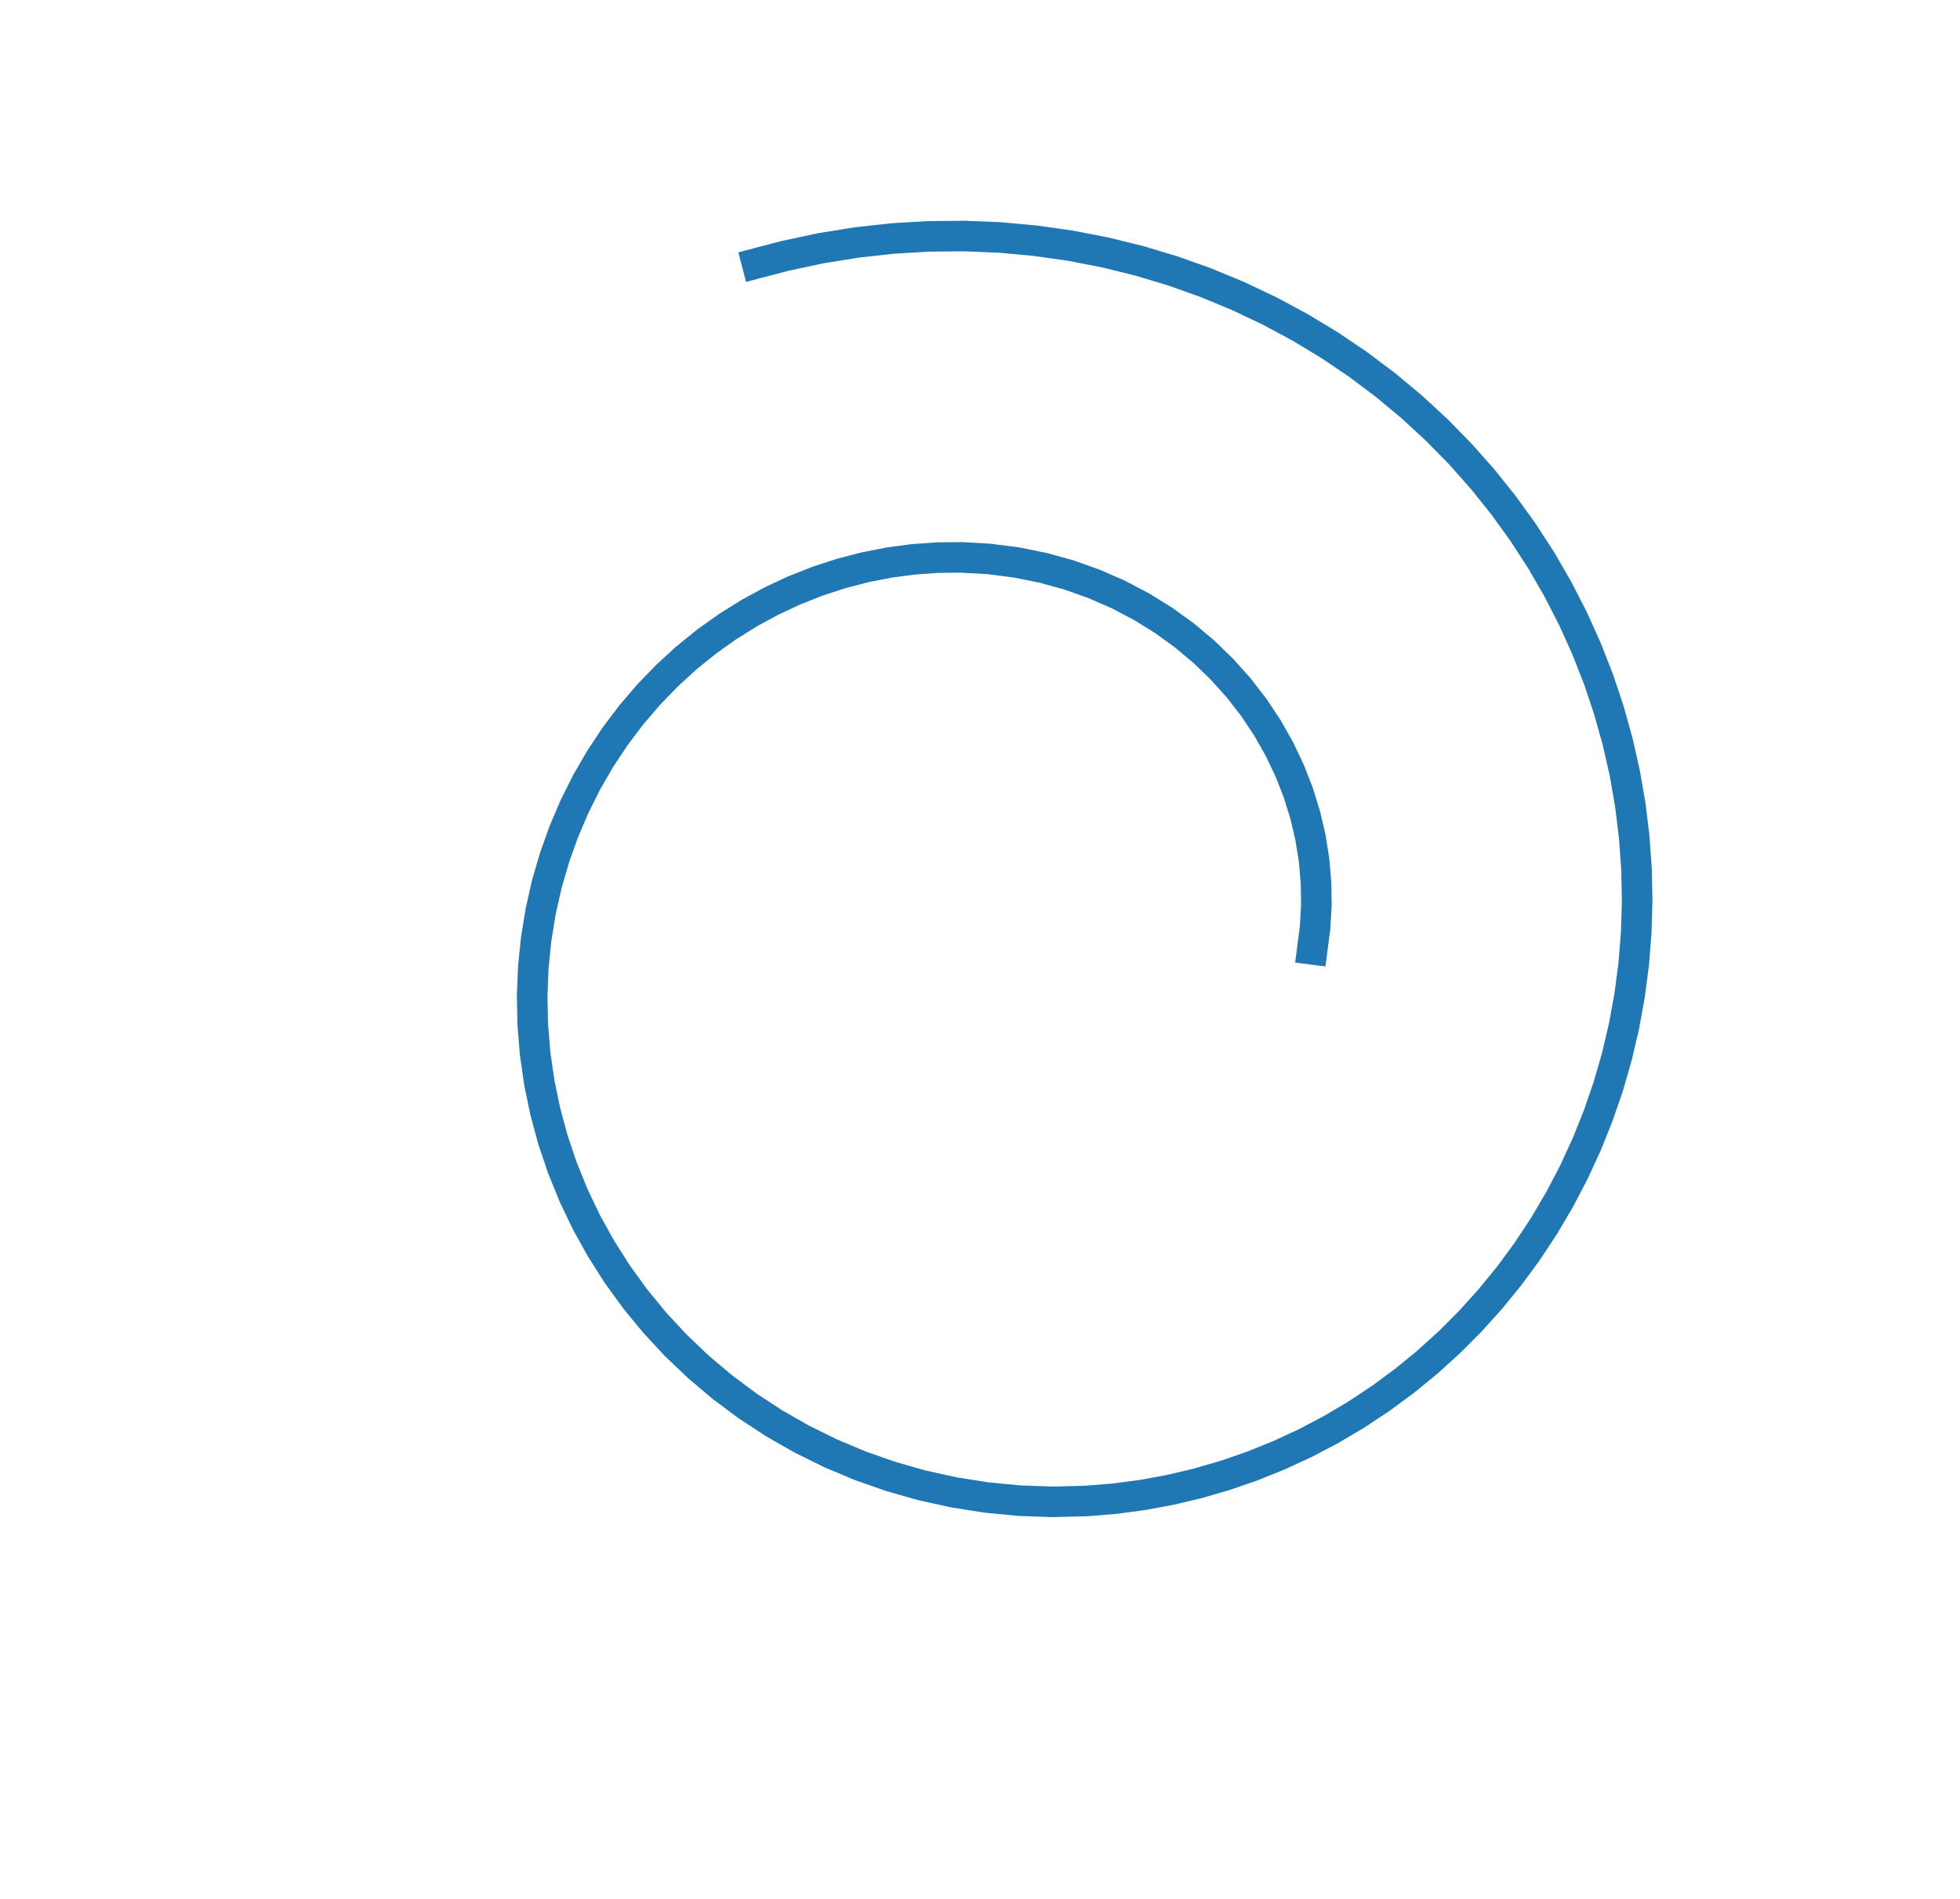
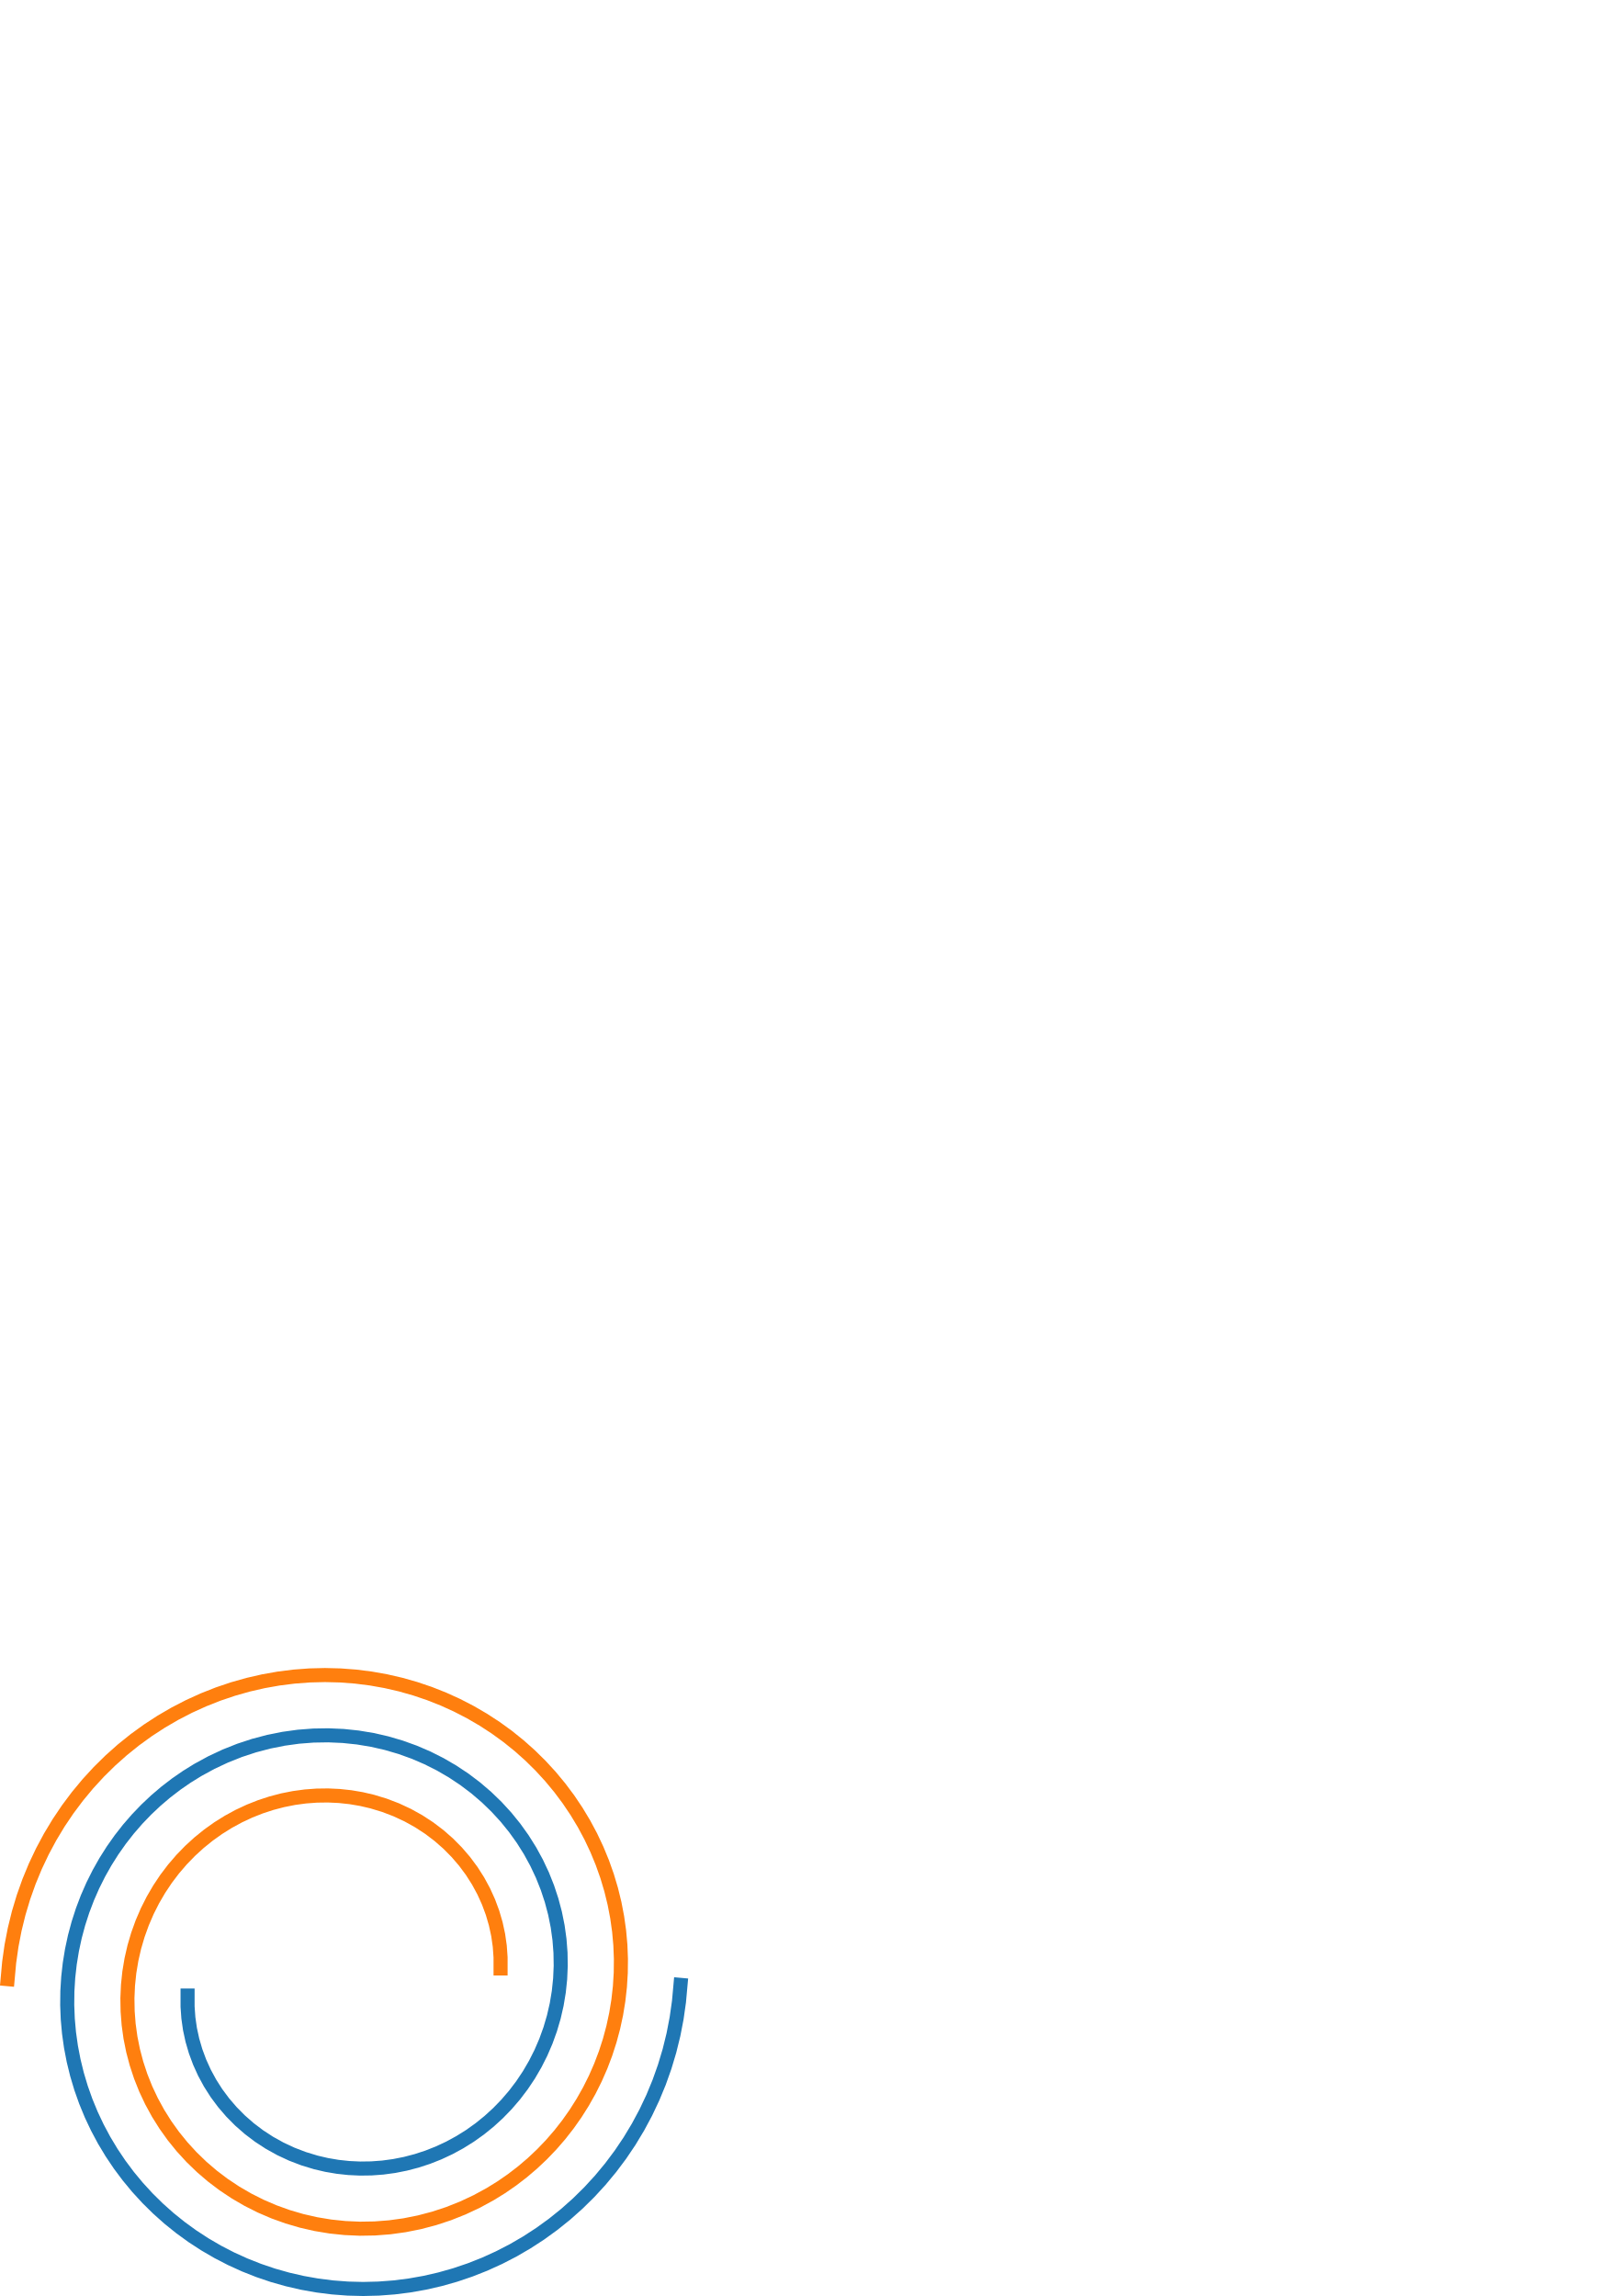
- <svg xmlns="http://www.w3.org/2000/svg" height="248.519pt" version="1.1" viewBox="0 0 256.566 248.519" width="256.566pt">
-   <defs>
-     <style type="text/css">
- *{stroke-linecap:butt;stroke-linejoin:round;}
-   </style>
+ <svg xmlns="http://www.w3.org/2000/svg" width="210mm" height="297mm" viewBox="0 0 210 297" version="1.1" id="svg52">
+   <defs id="defs46">
+     <clipPath id="p41437d75c8">
+       <path d="m 229.685,124.26 c 0,-12.898 -2.541,-25.671 -7.477,-37.587 -4.936,-11.916 -12.171,-22.745 -21.292,-31.865 -9.12,-9.12 -19.949,-16.356 -31.865,-21.292 -11.916,-4.936 -24.689,-7.477 -37.587,-7.477 -12.898,0 -25.671,2.541 -37.587,7.477 -11.916,4.936 -22.745,12.171 -31.865,21.292 -9.12,9.12 -16.356,19.949 -21.292,31.865 -4.936,11.916 -7.477,24.689 -7.477,37.587 0,12.898 2.541,25.671 7.477,37.587 4.936,11.916 12.171,22.745 21.292,31.865 9.12,9.12 19.949,16.356 31.865,21.292 11.916,4.936 24.689,7.477 37.587,7.477 12.898,0 25.671,-2.541 37.587,-7.477 11.916,-4.936 22.745,-12.171 31.865,-21.292 9.12,-9.12 16.356,-19.949 21.292,-31.865 4.936,-11.916 7.477,-24.689 7.477,-37.587 m -98.22,0 c 0,0 0,0 0,0 0,0 0,0 0,0 0,0 0,0 0,0 0,0 0,0 0,0 0,0 0,0 0,0 0,0 0,0 0,0 0,0 0,0 0,0 0,0 0,0 0,0 0,0 0,0 0,0 0,0 0,0 0,0 0,0 0,0 0,0 0,0 0,0 0,0 0,0 0,0 0,0 0,0 0,0 0,0 0,0 0,0 0,0 0,0 0,0 0,0 m 98.22,0 z" id="path17" />
+     </clipPath>
+     <clipPath id="clipPath40">
+       <path d="m 229.685,124.26 c 0,-12.898 -2.541,-25.671 -7.477,-37.587 -4.936,-11.916 -12.171,-22.745 -21.292,-31.865 -9.12,-9.12 -19.949,-16.356 -31.865,-21.292 -11.916,-4.936 -24.689,-7.477 -37.587,-7.477 -12.898,0 -25.671,2.541 -37.587,7.477 -11.916,4.936 -22.745,12.171 -31.865,21.292 -9.12,9.12 -16.356,19.949 -21.292,31.865 -4.936,11.916 -7.477,24.689 -7.477,37.587 0,12.898 2.541,25.671 7.477,37.587 4.936,11.916 12.171,22.745 21.292,31.865 9.12,9.12 19.949,16.356 31.865,21.292 11.916,4.936 24.689,7.477 37.587,7.477 12.898,0 25.671,-2.541 37.587,-7.477 11.916,-4.936 22.745,-12.171 31.865,-21.292 9.12,-9.12 16.356,-19.949 21.292,-31.865 4.936,-11.916 7.477,-24.689 7.477,-37.587 m -98.22,0 c 0,0 0,0 0,0 0,0 0,0 0,0 0,0 0,0 0,0 0,0 0,0 0,0 0,0 0,0 0,0 0,0 0,0 0,0 0,0 0,0 0,0 0,0 0,0 0,0 0,0 0,0 0,0 0,0 0,0 0,0 0,0 0,0 0,0 0,0 0,0 0,0 0,0 0,0 0,0 0,0 0,0 0,0 0,0 0,0 0,0 0,0 0,0 0,0 m 98.22,0 z" id="path38" />
+     </clipPath>
  </defs>
-   <g id="figure_1">
-     <g id="patch_1">
-       <path d="M 0 248.519  L 256.566 248.519  L 256.566 0  L 0 0  z " style="fill:none;" />
+   <g id="layer1">
+     <g transform="matrix(0.4548255,0,0,0.4548255,-15.29329,199.8669)" id="line2d_1">
+       <path clip-path="url(#p41437d75c8)" d="m 86.962,128.108 1.4e-4,3.163 0.226,3.181 0.455,3.183 0.686,3.169 0.916,3.138 1.145,3.09 1.373,3.026 1.596,2.944 1.815,2.846 2.028,2.732 2.234,2.601 2.431,2.456 2.619,2.295 2.796,2.12 2.961,1.931 3.114,1.73 3.252,1.516 3.376,1.292 3.485,1.058 3.061,0.714 3.118,0.53 3.163,0.342 3.198,0.151 3.221,-0.043 3.232,-0.24 3.231,-0.438 3.217,-0.637 3.192,-0.835 3.154,-1.033 3.104,-1.229 3.042,-1.423 2.967,-1.614 2.881,-1.801 2.782,-1.984 2.672,-2.161 2.551,-2.332 2.419,-2.496 2.276,-2.652 2.124,-2.801 1.961,-2.94 1.79,-3.071 1.61,-3.191 1.421,-3.3 1.226,-3.398 1.024,-3.485 0.816,-3.56 0.602,-3.622 0.384,-3.671 0.162,-3.707 -0.062,-3.73 -0.289,-3.739 -0.517,-3.734 -0.746,-3.715 -0.974,-3.682 -1.2,-3.635 -1.425,-3.574 -1.647,-3.5 -1.864,-3.411 -2.077,-3.309 -2.285,-3.193 -2.486,-3.065 -2.68,-2.923 -2.865,-2.77 -3.042,-2.605 -3.209,-2.428 -3.366,-2.241 -3.513,-2.043 -3.647,-1.837 -3.769,-1.621 -3.879,-1.397 -3.975,-1.166 -4.057,-0.928 -4.125,-0.685 -4.178,-0.437 -4.217,-0.185 -4.24,0.07 -4.247,0.327 -4.239,0.585 -4.215,0.844 -4.176,1.101 -4.121,1.357 -4.049,1.611 -3.963,1.86 -3.861,2.105 -3.128,1.937 -3.038,2.1 -2.939,2.258 -2.833,2.412 -2.718,2.561 -2.595,2.704 -2.465,2.841 -2.327,2.972 -2.183,3.096 -2.032,3.214 -1.875,3.323 -1.712,3.426 -1.543,3.52 -1.369,3.606 -1.19,3.683 -1.007,3.751 -0.82,3.81 -0.63,3.86 -0.437,3.9 -0.242,3.931 -0.044,3.952 0.155,3.963 0.355,3.963 0.556,3.954 0.756,3.935 0.956,3.905 1.155,3.865 1.352,3.815 1.547,3.755 1.739,3.685 1.928,3.605 2.114,3.515 2.295,3.416 2.472,3.308 2.644,3.19 2.81,3.063 2.97,2.928 3.123,2.784 3.269,2.632 3.409,2.473 3.54,2.306 3.663,2.133 3.777,1.952 3.883,1.766 3.979,1.574 4.066,1.377 4.143,1.174 4.21,0.968 4.267,0.758 4.313,0.545 4.349,0.329 4.373,0.11 4.387,-0.11 4.39,-0.331 4.381,-0.552 4.361,-0.774 4.33,-0.994 4.288,-1.214 4.235,-1.432 4.17,-1.648 4.095,-1.861 4.008,-2.07 3.911,-2.275 3.804,-2.476 3.686,-2.672 3.558,-2.862 3.42,-3.046 3.272,-3.223 3.116,-3.393 2.951,-3.555 2.777,-3.71 2.595,-3.856 2.405,-3.993 2.208,-4.12 2.005,-4.238 1.795,-4.346 1.579,-4.443 1.358,-4.53 1.133,-4.606 0.903,-4.67 0.67,-4.723 0.433,-4.764 v 0" style="fill:none;stroke:#1f77b4;stroke-width:4;stroke-linecap:square" id="path9" />
    </g>
-     <g id="axes_1">
-       <g id="line2d_1">
-         <path clip-path="url(#p8e6fc611b6)" d="M 171.776 124.26  L 172.147 121.407  L 172.314 118.503  L 172.272 115.562  L 172.016 112.599  L 171.543 109.629  L 170.852 106.67  L 169.941 103.737  L 168.81 100.846  L 167.461 98.014  L 165.897 95.257  L 164.123 92.592  L 162.142 90.035  L 159.962 87.601  L 157.59 85.307  L 155.036 83.166  L 152.309 81.194  L 149.421 79.405  L 146.384 77.811  L 143.211 76.424  L 139.916 75.255  L 136.516 74.316  L 133.024 73.614  L 129.46 73.158  L 125.839 72.956  L 122.705 72.988  L 119.555 73.212  L 116.4 73.631  L 113.253 74.247  L 110.126 75.058  L 107.032 76.066  L 103.982 77.27  L 100.99 78.667  L 98.067 80.255  L 95.226 82.03  L 92.478 83.989  L 89.836 86.127  L 87.311 88.438  L 84.914 90.915  L 82.657 93.551  L 80.549 96.339  L 78.602 99.27  L 76.824 102.335  L 75.225 105.523  L 73.813 108.825  L 72.595 112.229  L 71.58 115.723  L 70.774 119.297  L 70.182 122.936  L 69.81 126.629  L 69.661 130.361  L 69.74 134.12  L 70.048 137.891  L 70.588 141.66  L 71.361 145.413  L 72.365 149.135  L 73.601 152.813  L 75.067 156.431  L 76.76 159.976  L 78.676 163.432  L 80.811 166.787  L 83.159 170.025  L 85.714 173.134  L 88.47 176.1  L 91.417 178.91  L 94.548 181.552  L 97.852 184.015  L 101.319 186.286  L 104.938 188.355  L 108.698 190.211  L 112.585 191.846  L 116.587 193.251  L 120.689 194.418  L 124.878 195.34  L 129.139 196.01  L 133.457 196.424  L 137.816 196.577  L 142.201 196.465  L 145.862 196.168  L 149.52 195.684  L 153.166 195.014  L 156.79 194.157  L 160.382 193.114  L 163.932 191.886  L 167.432 190.474  L 170.872 188.881  L 174.241 187.109  L 177.532 185.16  L 180.734 183.039  L 183.839 180.75  L 186.838 178.297  L 189.721 175.684  L 192.482 172.918  L 195.11 170.004  L 197.6 166.948  L 199.942 163.757  L 202.13 160.439  L 204.156 157  L 206.015 153.448  L 207.699 149.793  L 209.204 146.041  L 210.523 142.203  L 211.653 138.288  L 212.587 134.304  L 213.323 130.261  L 213.857 126.17  L 214.186 122.041  L 214.307 117.883  L 214.218 113.708  L 213.918 109.527  L 213.407 105.348  L 212.683 101.185  L 211.746 97.046  L 210.599 92.944  L 209.241 88.889  L 207.675 84.892  L 205.902 80.963  L 203.927 77.113  L 201.753 73.353  L 199.383 69.693  L 196.822 66.143  L 194.076 62.714  L 191.149 59.414  L 188.049 56.254  L 184.781 53.242  L 181.353 50.387  L 177.773 47.698  L 174.048 45.183  L 170.187 42.85  L 166.199 40.706  L 162.093 38.758  L 157.879 37.012  L 153.566 35.475  L 149.166 34.151  L 144.689 33.046  L 140.145 32.164  L 135.546 31.509  L 130.903 31.085  L 126.229 30.894  L 121.533 30.938  L 116.829 31.218  L 112.129 31.737  L 107.443 32.494  L 102.786 33.488  L 99.088 34.455  L 99.088 34.455  " style="fill:none;stroke:#1f77b4;stroke-linecap:square;stroke-width:4;" />
-       </g>
+     <g transform="matrix(0.4548255,0,0,0.4548255,-15.29329,199.8669)" id="line2d_2">
+       <path clip-path="url(#p41437d75c8)" d="m 175.966,120.411 -1.4e-4,-3.163 -0.226,-3.181 -0.455,-3.183 -0.686,-3.169 -0.916,-3.138 -1.145,-3.09 -1.373,-3.025 -1.596,-2.944 -1.815,-2.846 -2.028,-2.732 -2.234,-2.601 -2.431,-2.456 -2.619,-2.295 -2.796,-2.12 -2.961,-1.931 -3.114,-1.73 -3.252,-1.516 -3.376,-1.292 -3.485,-1.058 -3.061,-0.714 -3.118,-0.53 -3.164,-0.342 -3.198,-0.151 -3.221,0.043 -3.232,0.24 -3.231,0.438 -3.217,0.637 -3.192,0.835 -3.154,1.033 -3.104,1.229 -3.042,1.423 -2.967,1.614 -2.881,1.801 -2.782,1.984 -2.672,2.161 -2.551,2.332 -2.419,2.496 -2.276,2.652 -2.124,2.801 -1.961,2.94 -1.79,3.071 -1.61,3.191 -1.421,3.3 -1.226,3.398 -1.024,3.485 -0.816,3.56 -0.602,3.622 -0.384,3.671 -0.162,3.707 0.062,3.73 0.289,3.739 0.517,3.734 0.746,3.715 0.974,3.682 1.2,3.635 1.425,3.574 1.647,3.5 1.864,3.411 2.077,3.309 2.285,3.193 2.486,3.065 2.68,2.923 2.865,2.77 3.042,2.605 3.209,2.428 3.366,2.241 3.513,2.043 3.647,1.837 3.769,1.621 3.879,1.397 3.975,1.166 4.057,0.928 4.125,0.685 4.178,0.437 4.217,0.185 4.24,-0.07 4.247,-0.327 4.239,-0.585 4.215,-0.844 4.176,-1.101 4.121,-1.357 4.049,-1.611 3.963,-1.86 3.861,-2.105 3.128,-1.937 3.038,-2.1 2.939,-2.258 2.833,-2.412 2.718,-2.561 2.595,-2.704 2.465,-2.841 2.327,-2.972 2.183,-3.096 2.032,-3.214 1.875,-3.323 1.712,-3.426 1.543,-3.52 1.369,-3.606 1.19,-3.683 1.007,-3.751 0.82,-3.81 0.63,-3.86 0.437,-3.9 0.242,-3.931 0.044,-3.952 -0.155,-3.963 -0.355,-3.963 -0.556,-3.954 -0.756,-3.935 -0.956,-3.905 -1.155,-3.865 -1.352,-3.815 -1.547,-3.755 -1.739,-3.685 -1.928,-3.605 -2.114,-3.515 -2.295,-3.416 -2.472,-3.308 -2.644,-3.19 -2.81,-3.063 -2.97,-2.928 -3.123,-2.784 -3.269,-2.632 -3.409,-2.473 -3.54,-2.306 -3.663,-2.133 -3.777,-1.952 -3.883,-1.766 -3.979,-1.574 -4.066,-1.377 -4.143,-1.174 -4.21,-0.968 -4.267,-0.758 -4.313,-0.545 -4.349,-0.329 -4.373,-0.11 -4.387,0.11 -4.39,0.331 -4.381,0.552 -4.361,0.774 -4.33,0.994 -4.288,1.214 -4.235,1.432 -4.17,1.648 -4.095,1.861 -4.008,2.07 -3.911,2.275 -3.804,2.476 -3.686,2.672 -3.558,2.862 -3.42,3.046 -3.272,3.223 -3.116,3.393 -2.951,3.555 -2.777,3.71 -2.595,3.856 -2.405,3.993 -2.208,4.12 -2.005,4.238 -1.795,4.346 -1.579,4.443 -1.358,4.53 -1.133,4.606 -0.903,4.67 -0.67,4.723 -0.433,4.764 v 0" style="fill:none;stroke:#ff7f0e;stroke-width:4;stroke-linecap:square" id="path12" />
    </g>
  </g>
-   <defs>
-     <clipPath id="p8e6fc611b6">
-       <path d="M 229.685 124.26  C 229.685 111.361 227.144 98.589 222.208 86.672  C 217.272 74.756 210.037 63.928 200.917 54.807  C 191.796 45.687 180.968 38.452 169.052 33.516  C 157.135 28.58 144.362 26.039 131.464 26.039  C 118.566 26.039 105.793 28.58 93.877 33.516  C 81.96 38.452 71.132 45.687 62.012 54.807  C 52.891 63.928 45.656 74.756 40.72 86.672  C 35.784 98.589 33.244 111.361 33.244 124.26  C 33.244 137.158 35.784 149.931 40.72 161.847  C 45.656 173.763 52.891 184.591 62.012 193.712  C 71.132 202.832 81.96 210.067 93.877 215.003  C 105.793 219.939 118.566 222.48 131.464 222.48  C 144.362 222.48 157.135 219.939 169.052 215.003  C 180.968 210.067 191.796 202.832 200.917 193.712  C 210.037 184.591 217.272 173.763 222.208 161.847  C 227.144 149.931 229.685 137.158 229.685 124.26  M 131.464 124.26  C 131.464 124.26 131.464 124.26 131.464 124.26  C 131.464 124.26 131.464 124.26 131.464 124.26  C 131.464 124.26 131.464 124.26 131.464 124.26  C 131.464 124.26 131.464 124.26 131.464 124.26  C 131.464 124.26 131.464 124.26 131.464 124.26  C 131.464 124.26 131.464 124.26 131.464 124.26  C 131.464 124.26 131.464 124.26 131.464 124.26  C 131.464 124.26 131.464 124.26 131.464 124.26  C 131.464 124.26 131.464 124.26 131.464 124.26  C 131.464 124.26 131.464 124.26 131.464 124.26  C 131.464 124.26 131.464 124.26 131.464 124.26  C 131.464 124.26 131.464 124.26 131.464 124.26  C 131.464 124.26 131.464 124.26 131.464 124.26  C 131.464 124.26 131.464 124.26 131.464 124.26  C 131.464 124.26 131.464 124.26 131.464 124.26  C 131.464 124.26 131.464 124.26 131.464 124.26  M 229.685 124.26  z " />
-     </clipPath>
-   </defs>
</svg>
